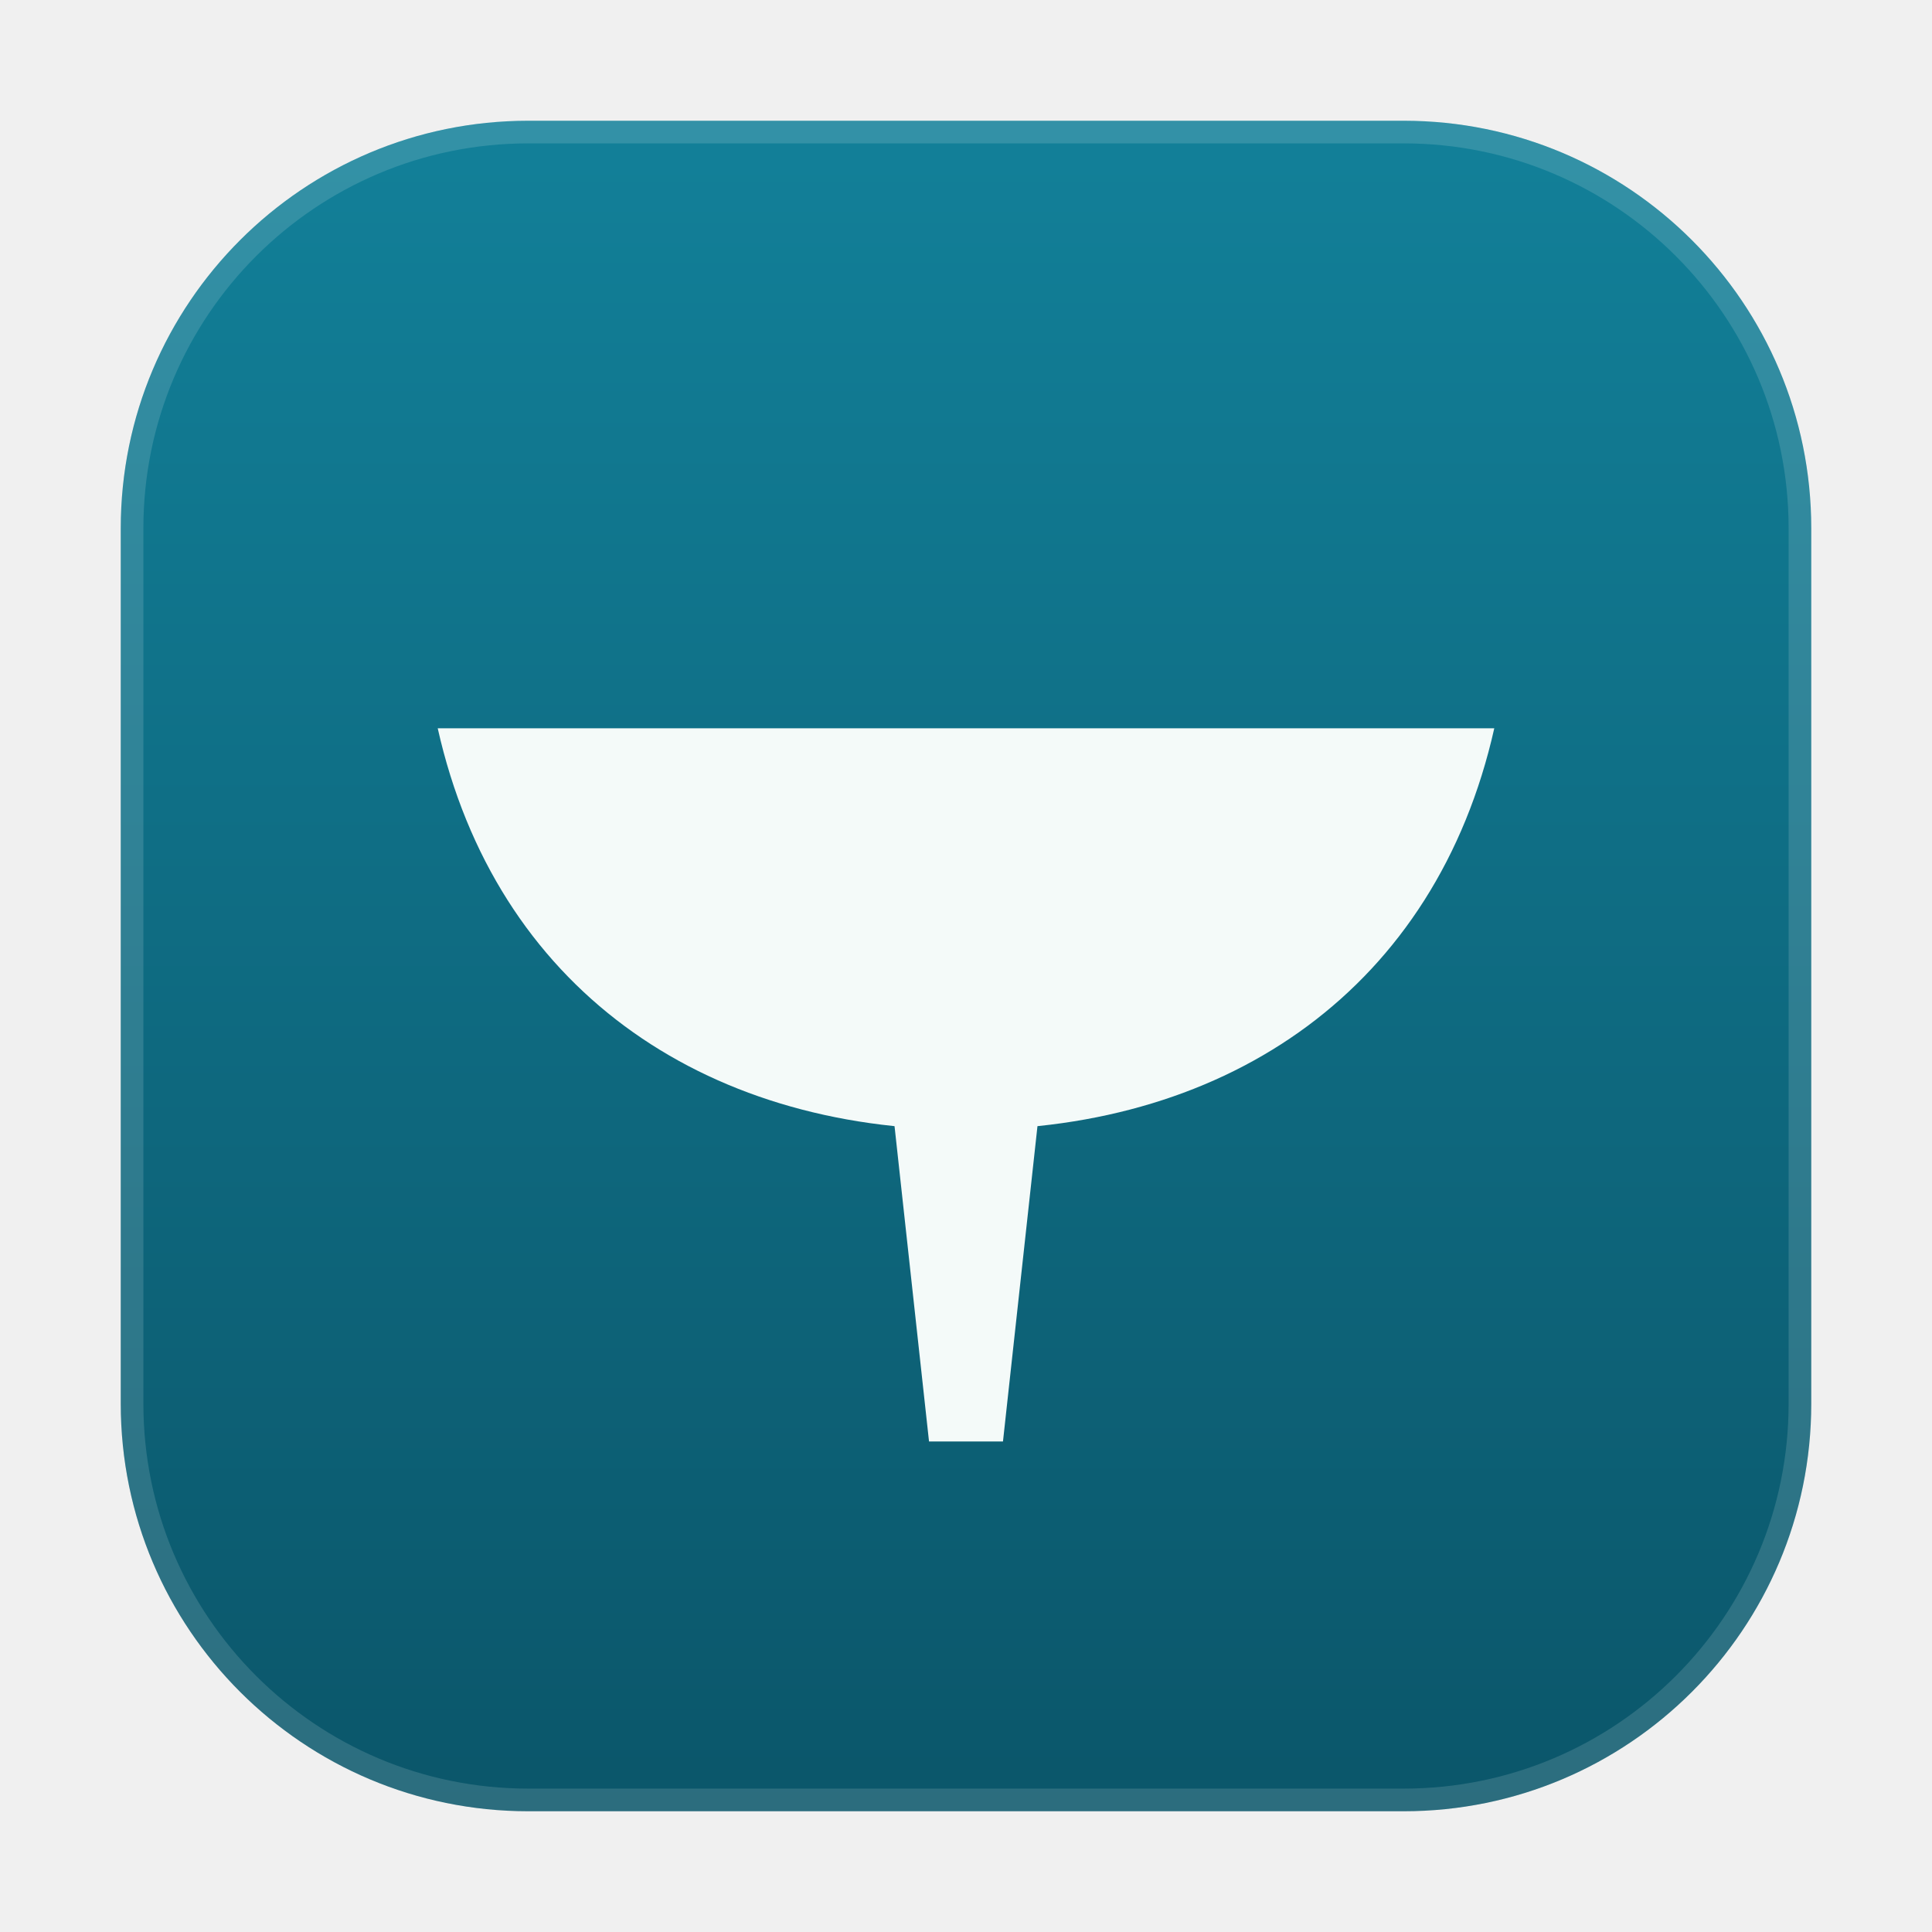
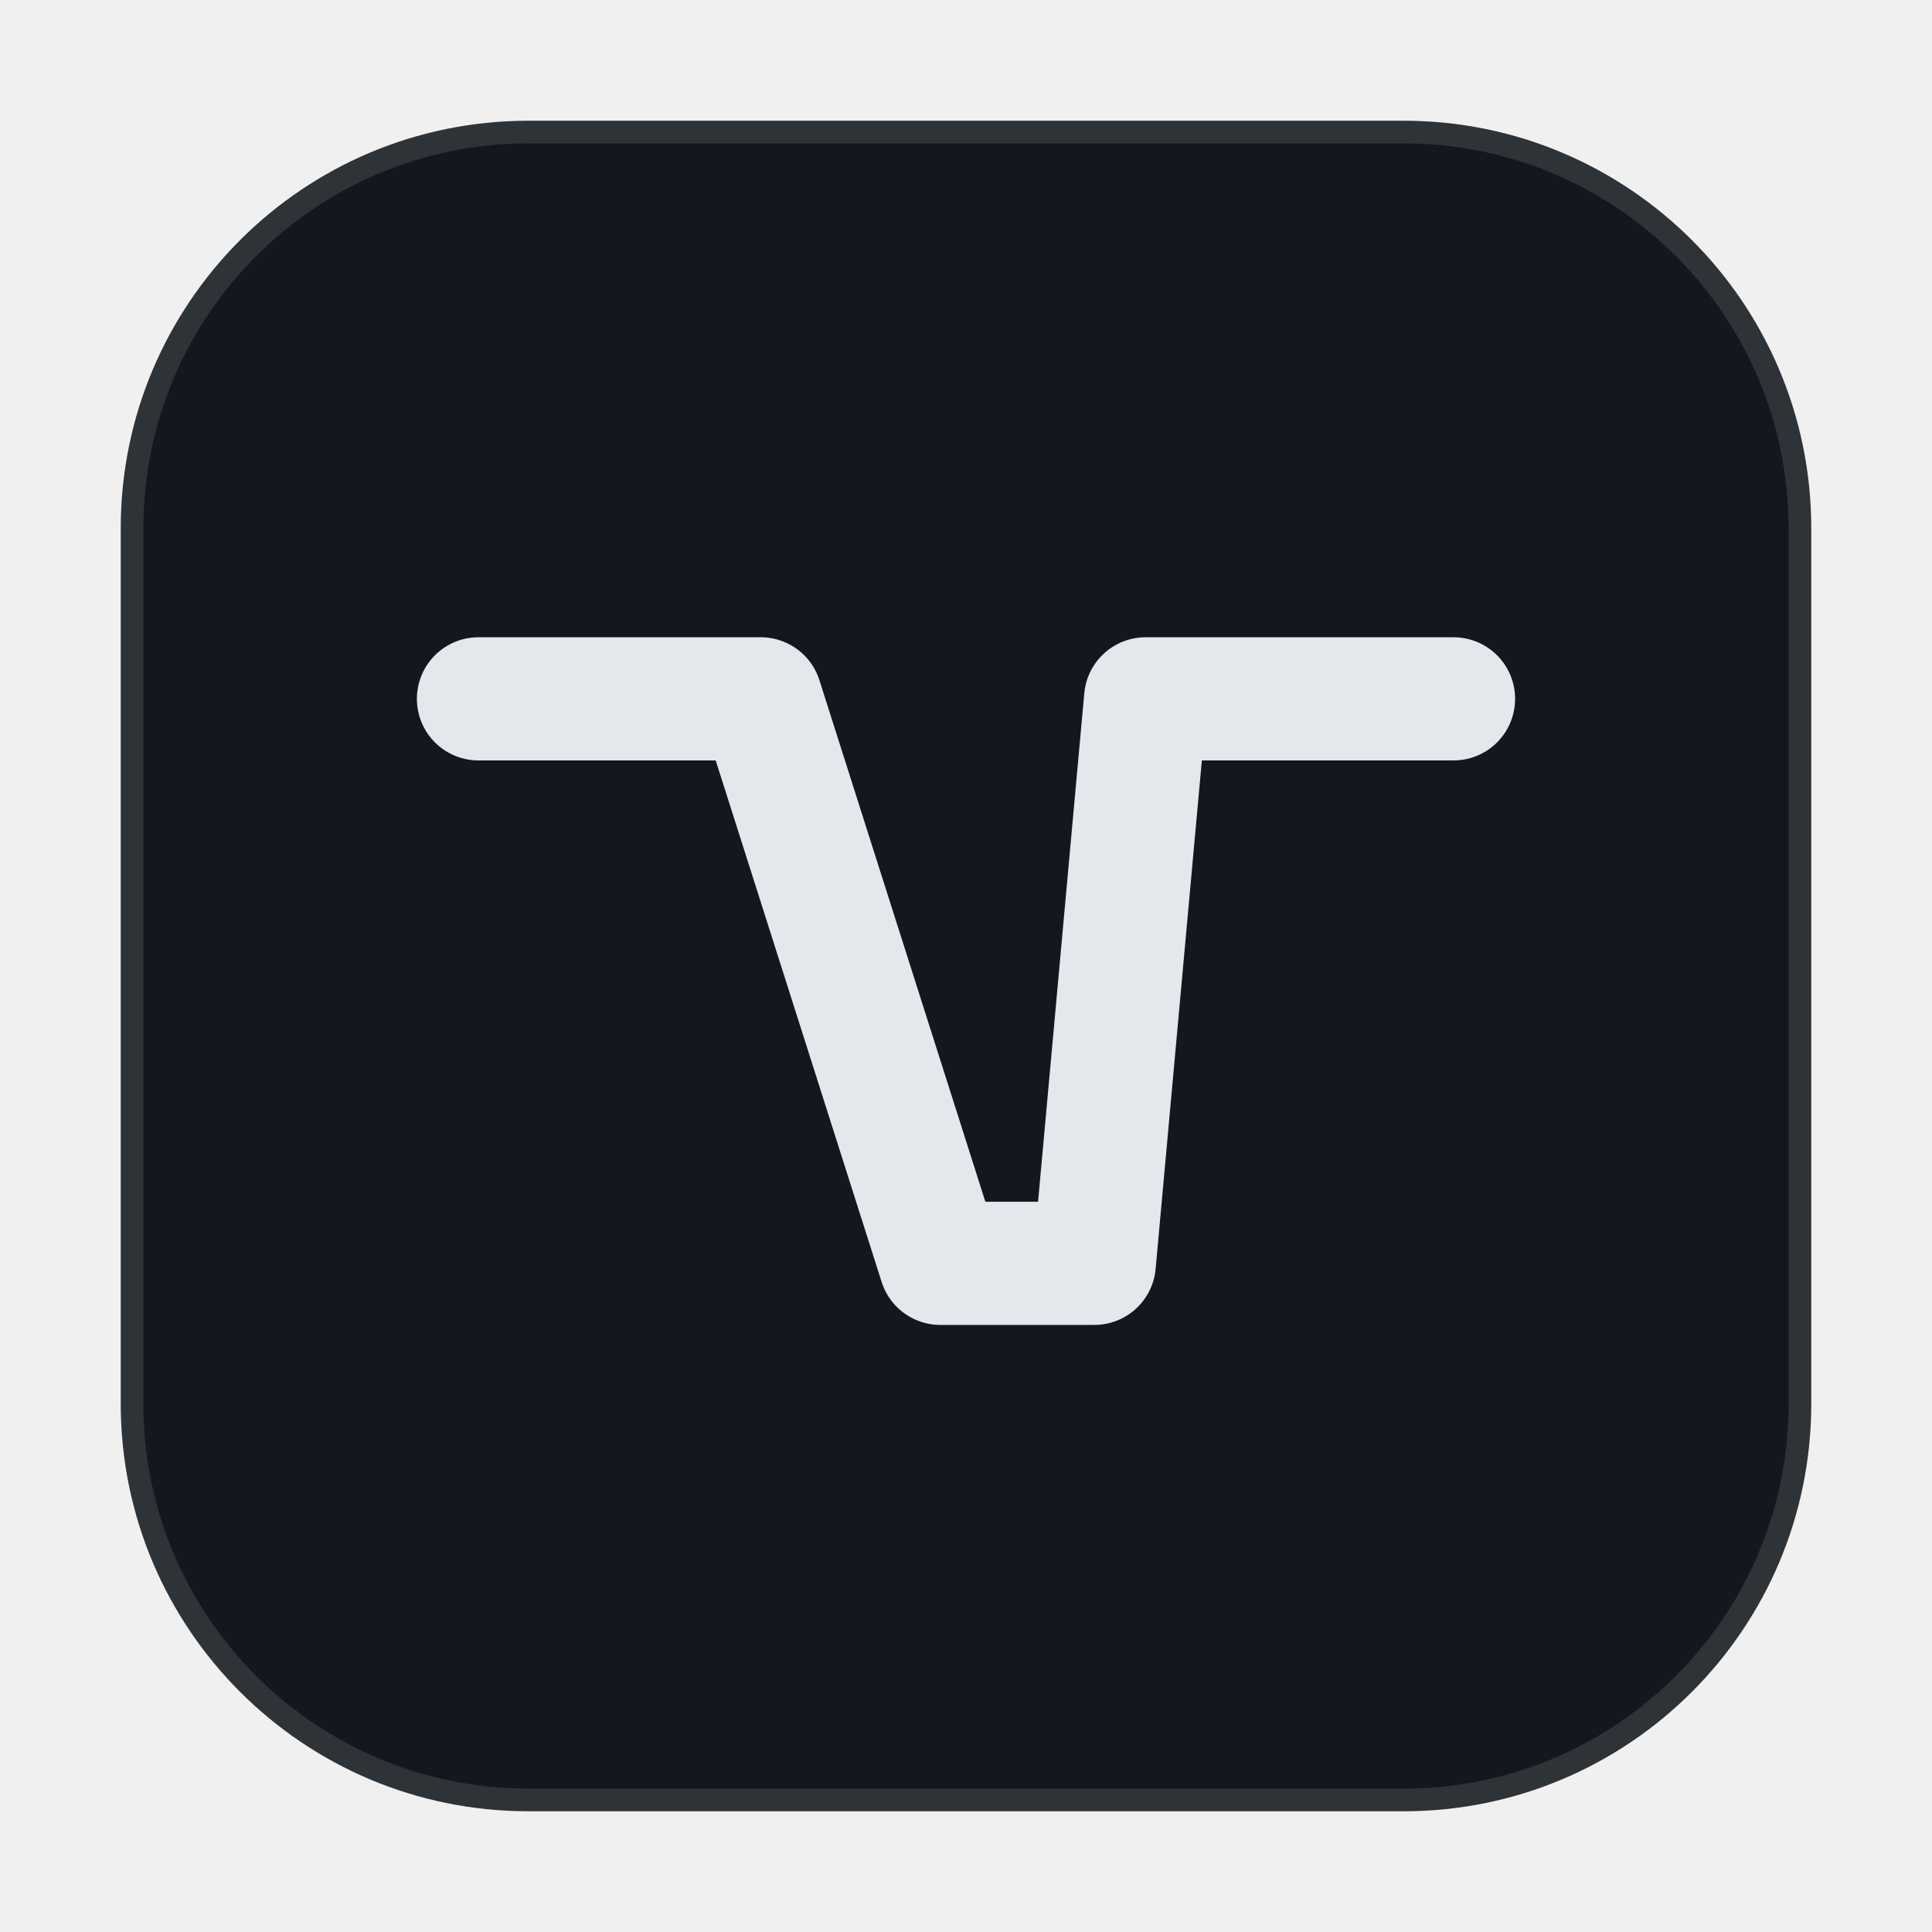
<svg xmlns="http://www.w3.org/2000/svg" viewBox="0 0 128 128">
-   <defs>
-     <linearGradient id="plate" x1="0" y1="0" x2="0" y2="1">
-       <stop offset="0" stop-color="#128099" />
-       <stop offset="1" stop-color="#0b566a" />
-     </linearGradient>
-   </defs>
-   <rect x="8" y="8" width="112" height="112" rx="27" fill="url(#plate)" />
-   <rect x="8.75" y="8.75" width="110.5" height="110.5" rx="26.25" fill="none" stroke="#ffffff" stroke-opacity="0.14" stroke-width="1.5" />
-   <g transform="translate(8 8) scale(3.5)" fill="#f4faf9">
-     <path d="M6 11.5h20c-1.1 4.9-5 7.6-10 7.6s-8.9-2.7-10-7.6z" />
-     <path d="M14.6 18.6h2.8l-.7 6.4h-1.4z" />
-   </g>
+   <rect x="8" y="8" width="112" height="112" rx="27" fill="#12181e" />
+   <rect x="8.75" y="8.75" width="110.5" height="110.5" rx="26.25" fill="none" stroke="#ffffff" stroke-opacity="0.12" stroke-width="1.5" />
+   <path transform="translate(64 65) scale(3.4) translate(-12 -12)" d="M2.5 6.5H8L11.5 17.5H14.5L15.5 6.5H21.5" fill="none" stroke="#e4e8ed" stroke-width="2.4" stroke-linecap="round" stroke-linejoin="round" />
</svg>
